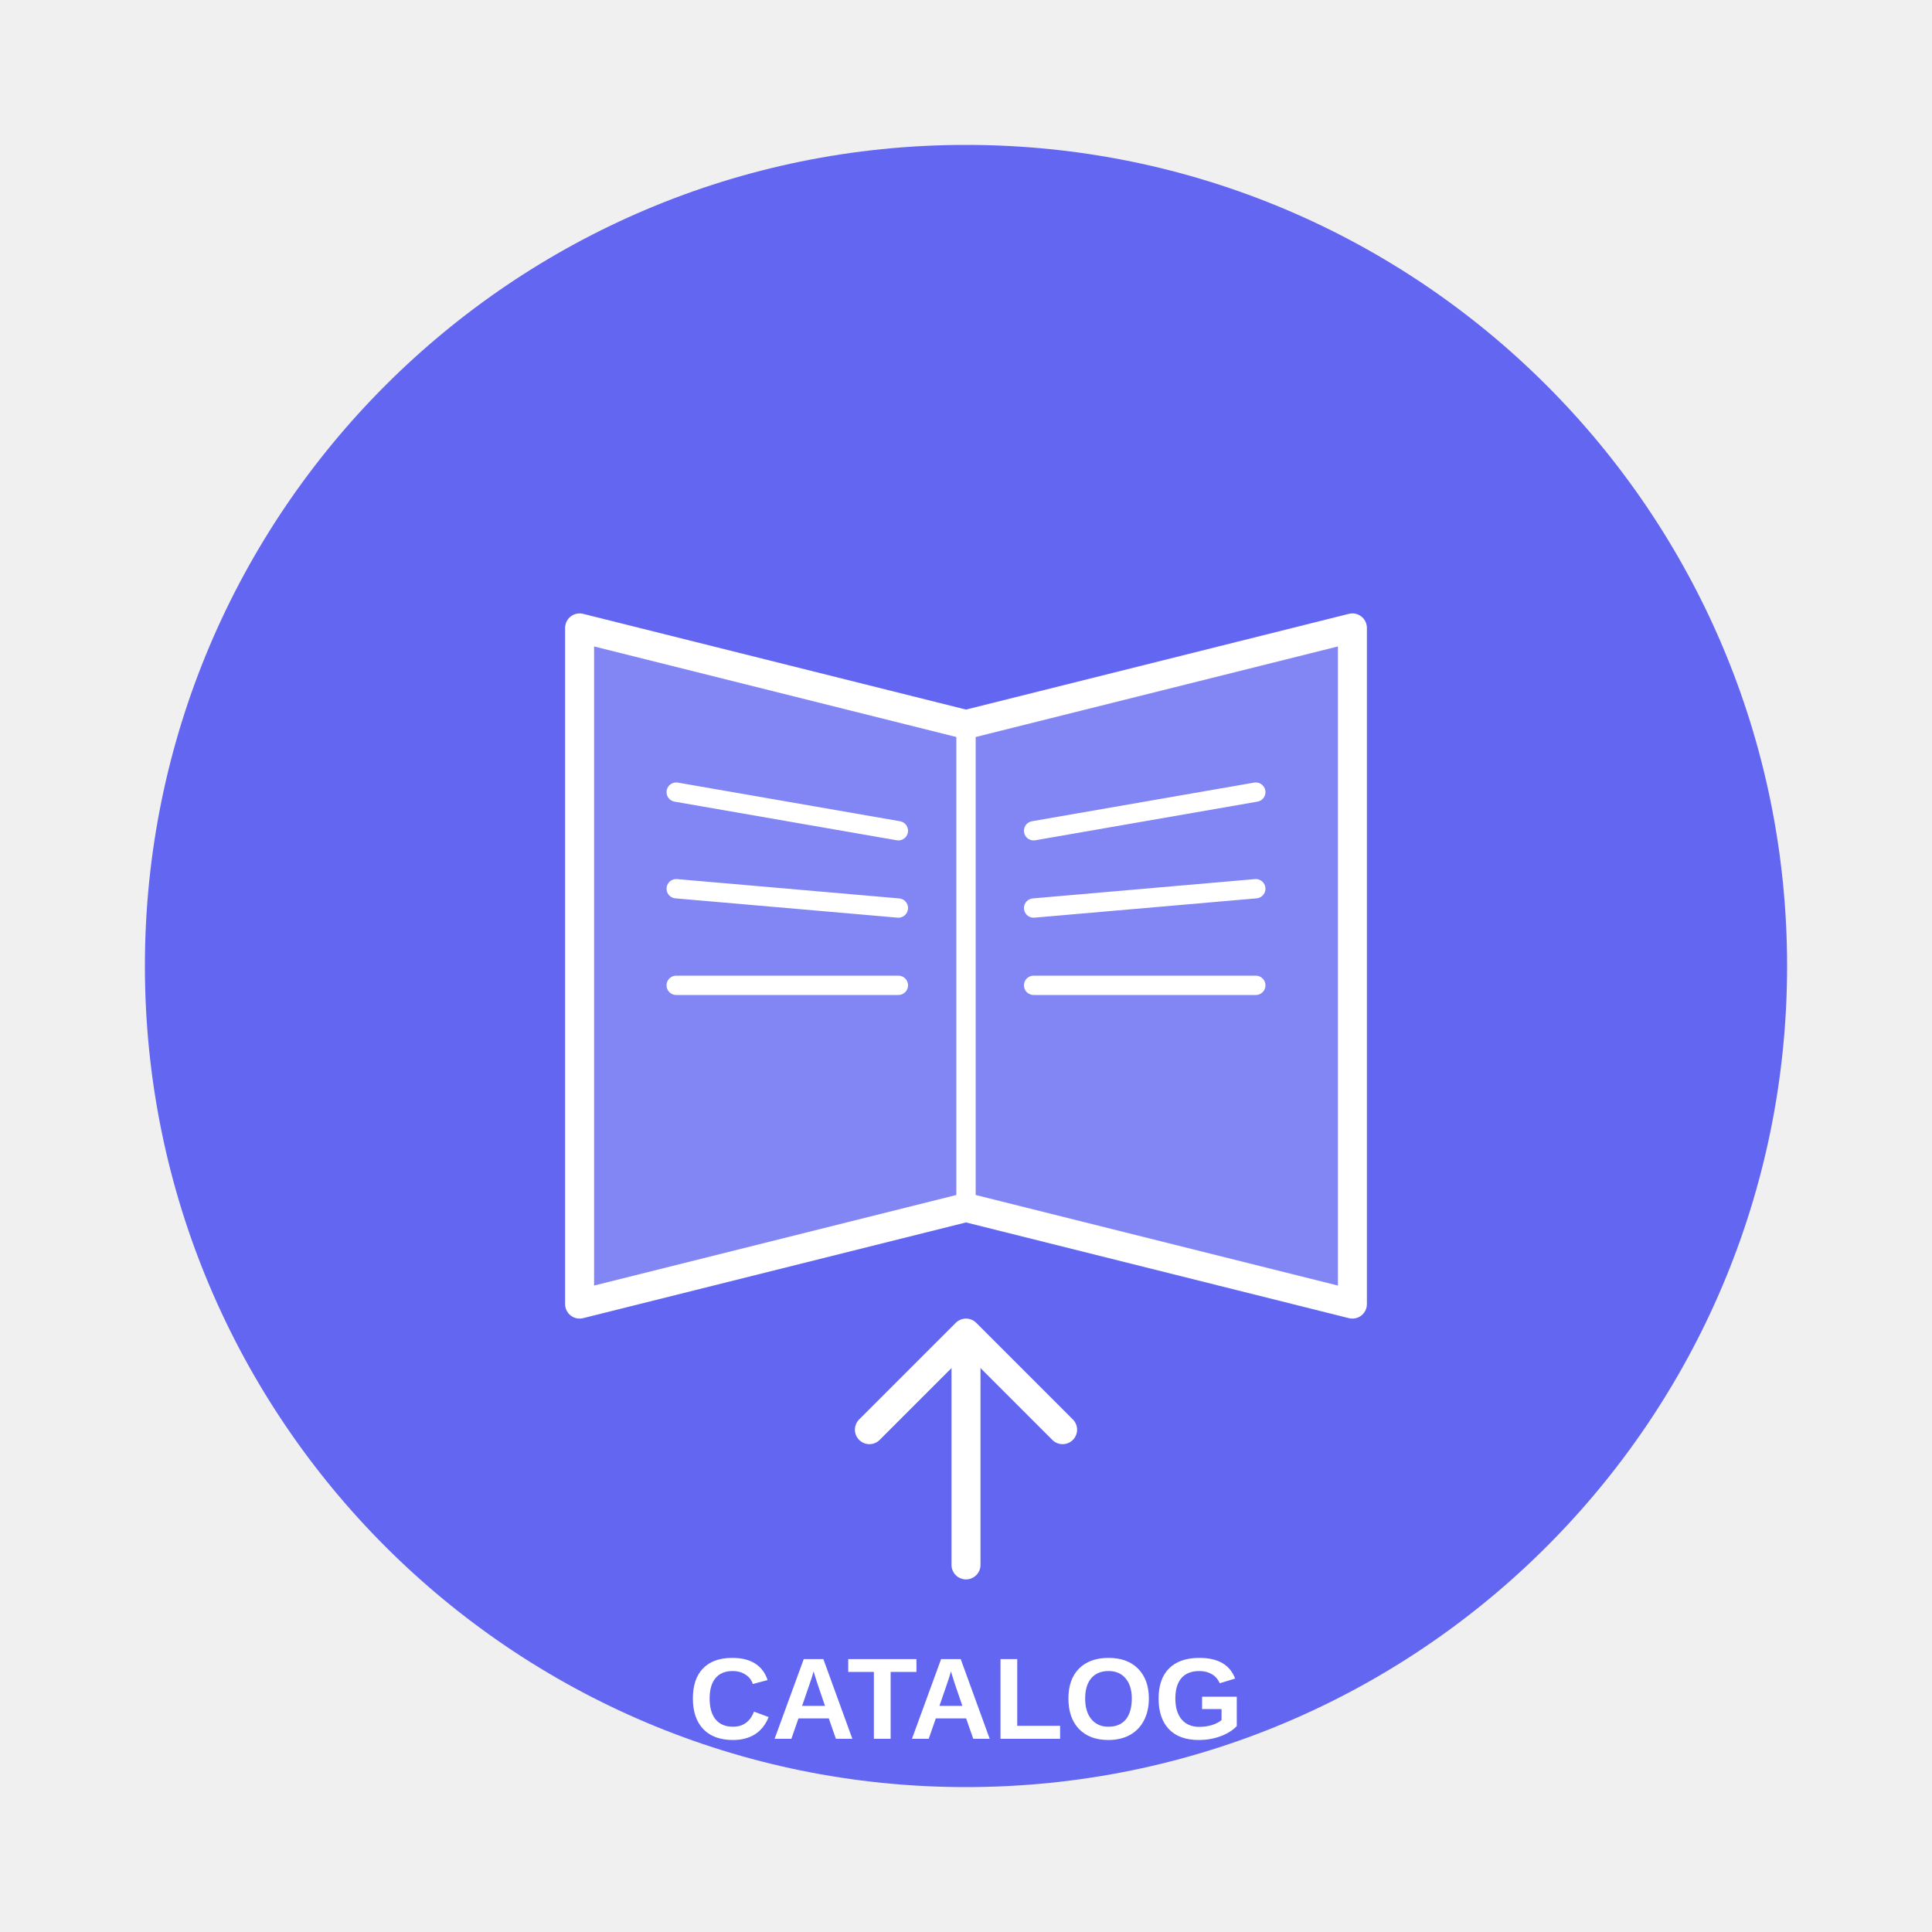
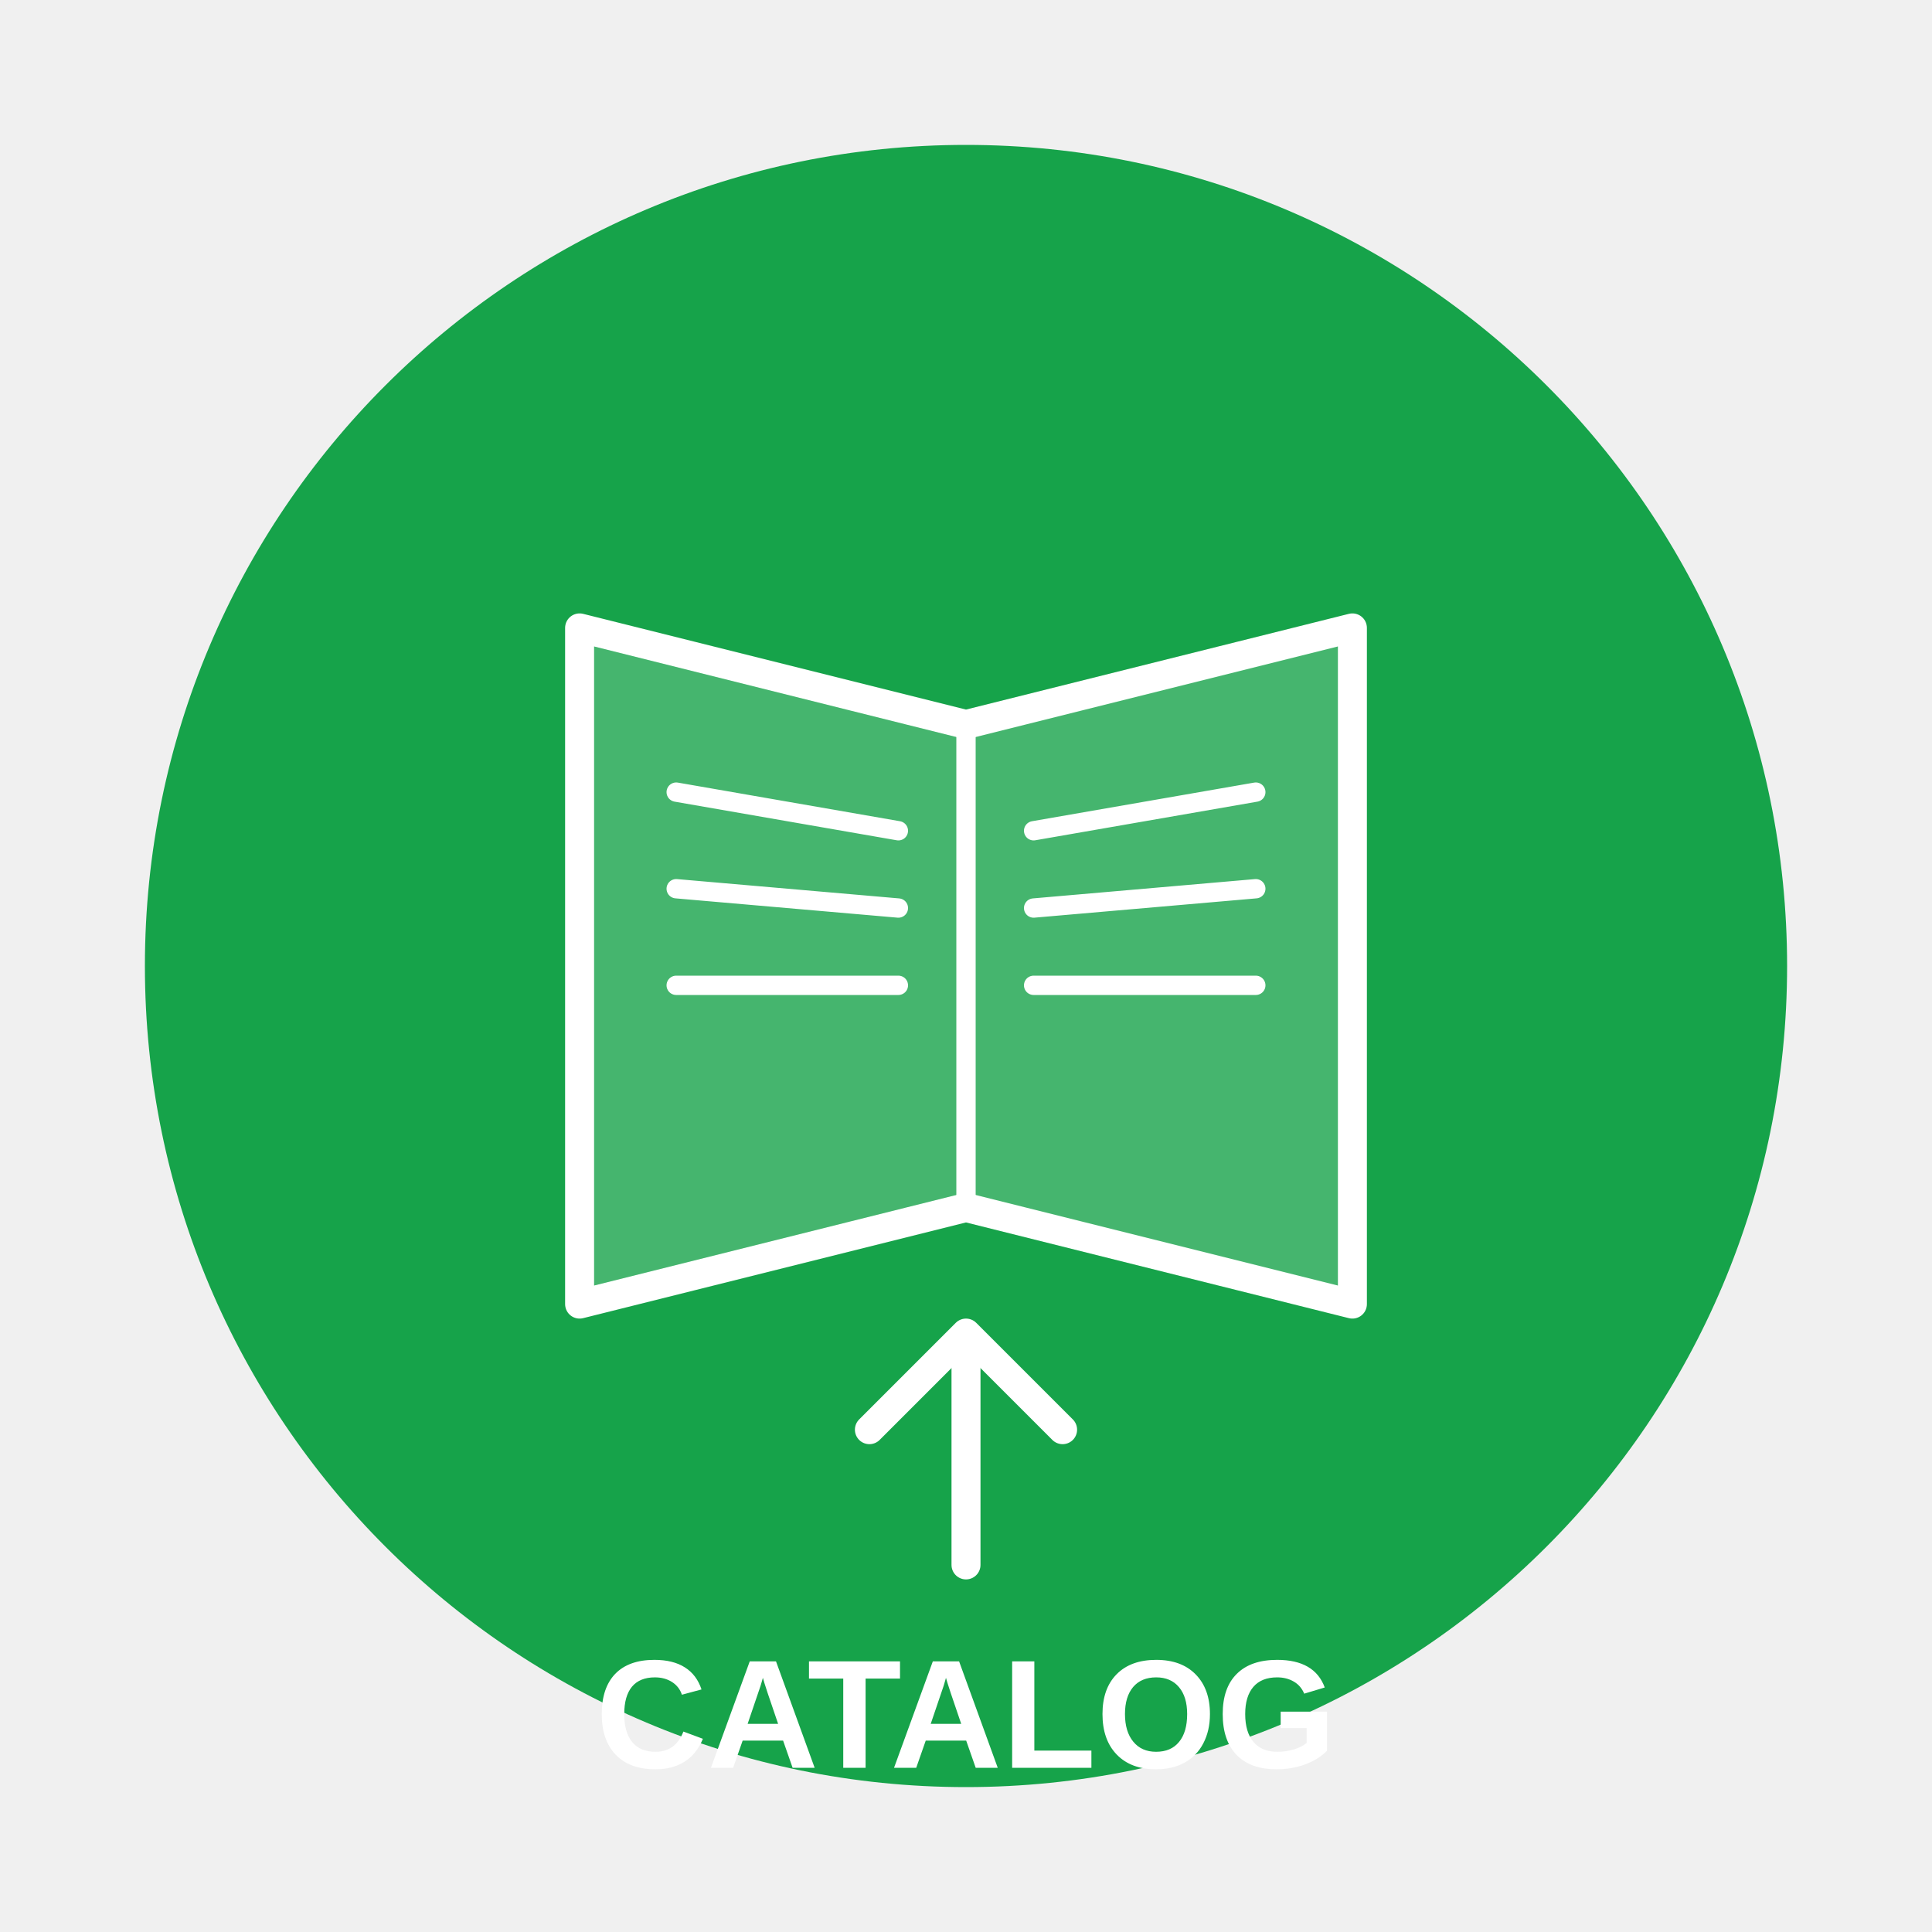
<svg xmlns="http://www.w3.org/2000/svg" viewBox="0 0 200 200">
-   <circle cx="100" cy="100" r="85" fill="#6366F1" />
+   <circle cx="100" cy="100" r="85" fill="#16a34a" />
  <path d="M60 65 L60 135 Q100 125 100 125 Q100 125 140 135 L140 65 Q100 75 100 75 Q100 75 60 65 Z" fill="#FFFFFF" fill-opacity="0.2" stroke="#FFFFFF" stroke-width="3" stroke-linejoin="round" />
  <line x1="100" y1="75" x2="100" y2="125" stroke="#FFFFFF" stroke-width="2" />
  <line x1="70" y1="82" x2="93" y2="86" stroke="#FFFFFF" stroke-width="2" stroke-linecap="round" />
  <line x1="70" y1="92" x2="93" y2="94" stroke="#FFFFFF" stroke-width="2" stroke-linecap="round" />
  <line x1="70" y1="102" x2="93" y2="102" stroke="#FFFFFF" stroke-width="2" stroke-linecap="round" />
  <line x1="107" y1="86" x2="130" y2="82" stroke="#FFFFFF" stroke-width="2" stroke-linecap="round" />
  <line x1="107" y1="94" x2="130" y2="92" stroke="#FFFFFF" stroke-width="2" stroke-linecap="round" />
  <line x1="107" y1="102" x2="130" y2="102" stroke="#FFFFFF" stroke-width="2" stroke-linecap="round" />
  <line x1="100" y1="162" x2="100" y2="140" stroke="#FFFFFF" stroke-width="3" stroke-linecap="round" />
  <polyline points="90,148 100,138 110,148" fill="none" stroke="#FFFFFF" stroke-width="3" stroke-linecap="round" stroke-linejoin="round" />
-   <text x="100" y="180" font-family="Arial" font-size="12" font-weight="bold" text-anchor="middle" fill="#FFFFFF">CATALOG</text>
+   <text x="100" y="183" font-family="Arial" font-size="16" font-weight="bold" text-anchor="middle" fill="#FFFFFF">CATALOG</text>
</svg>
